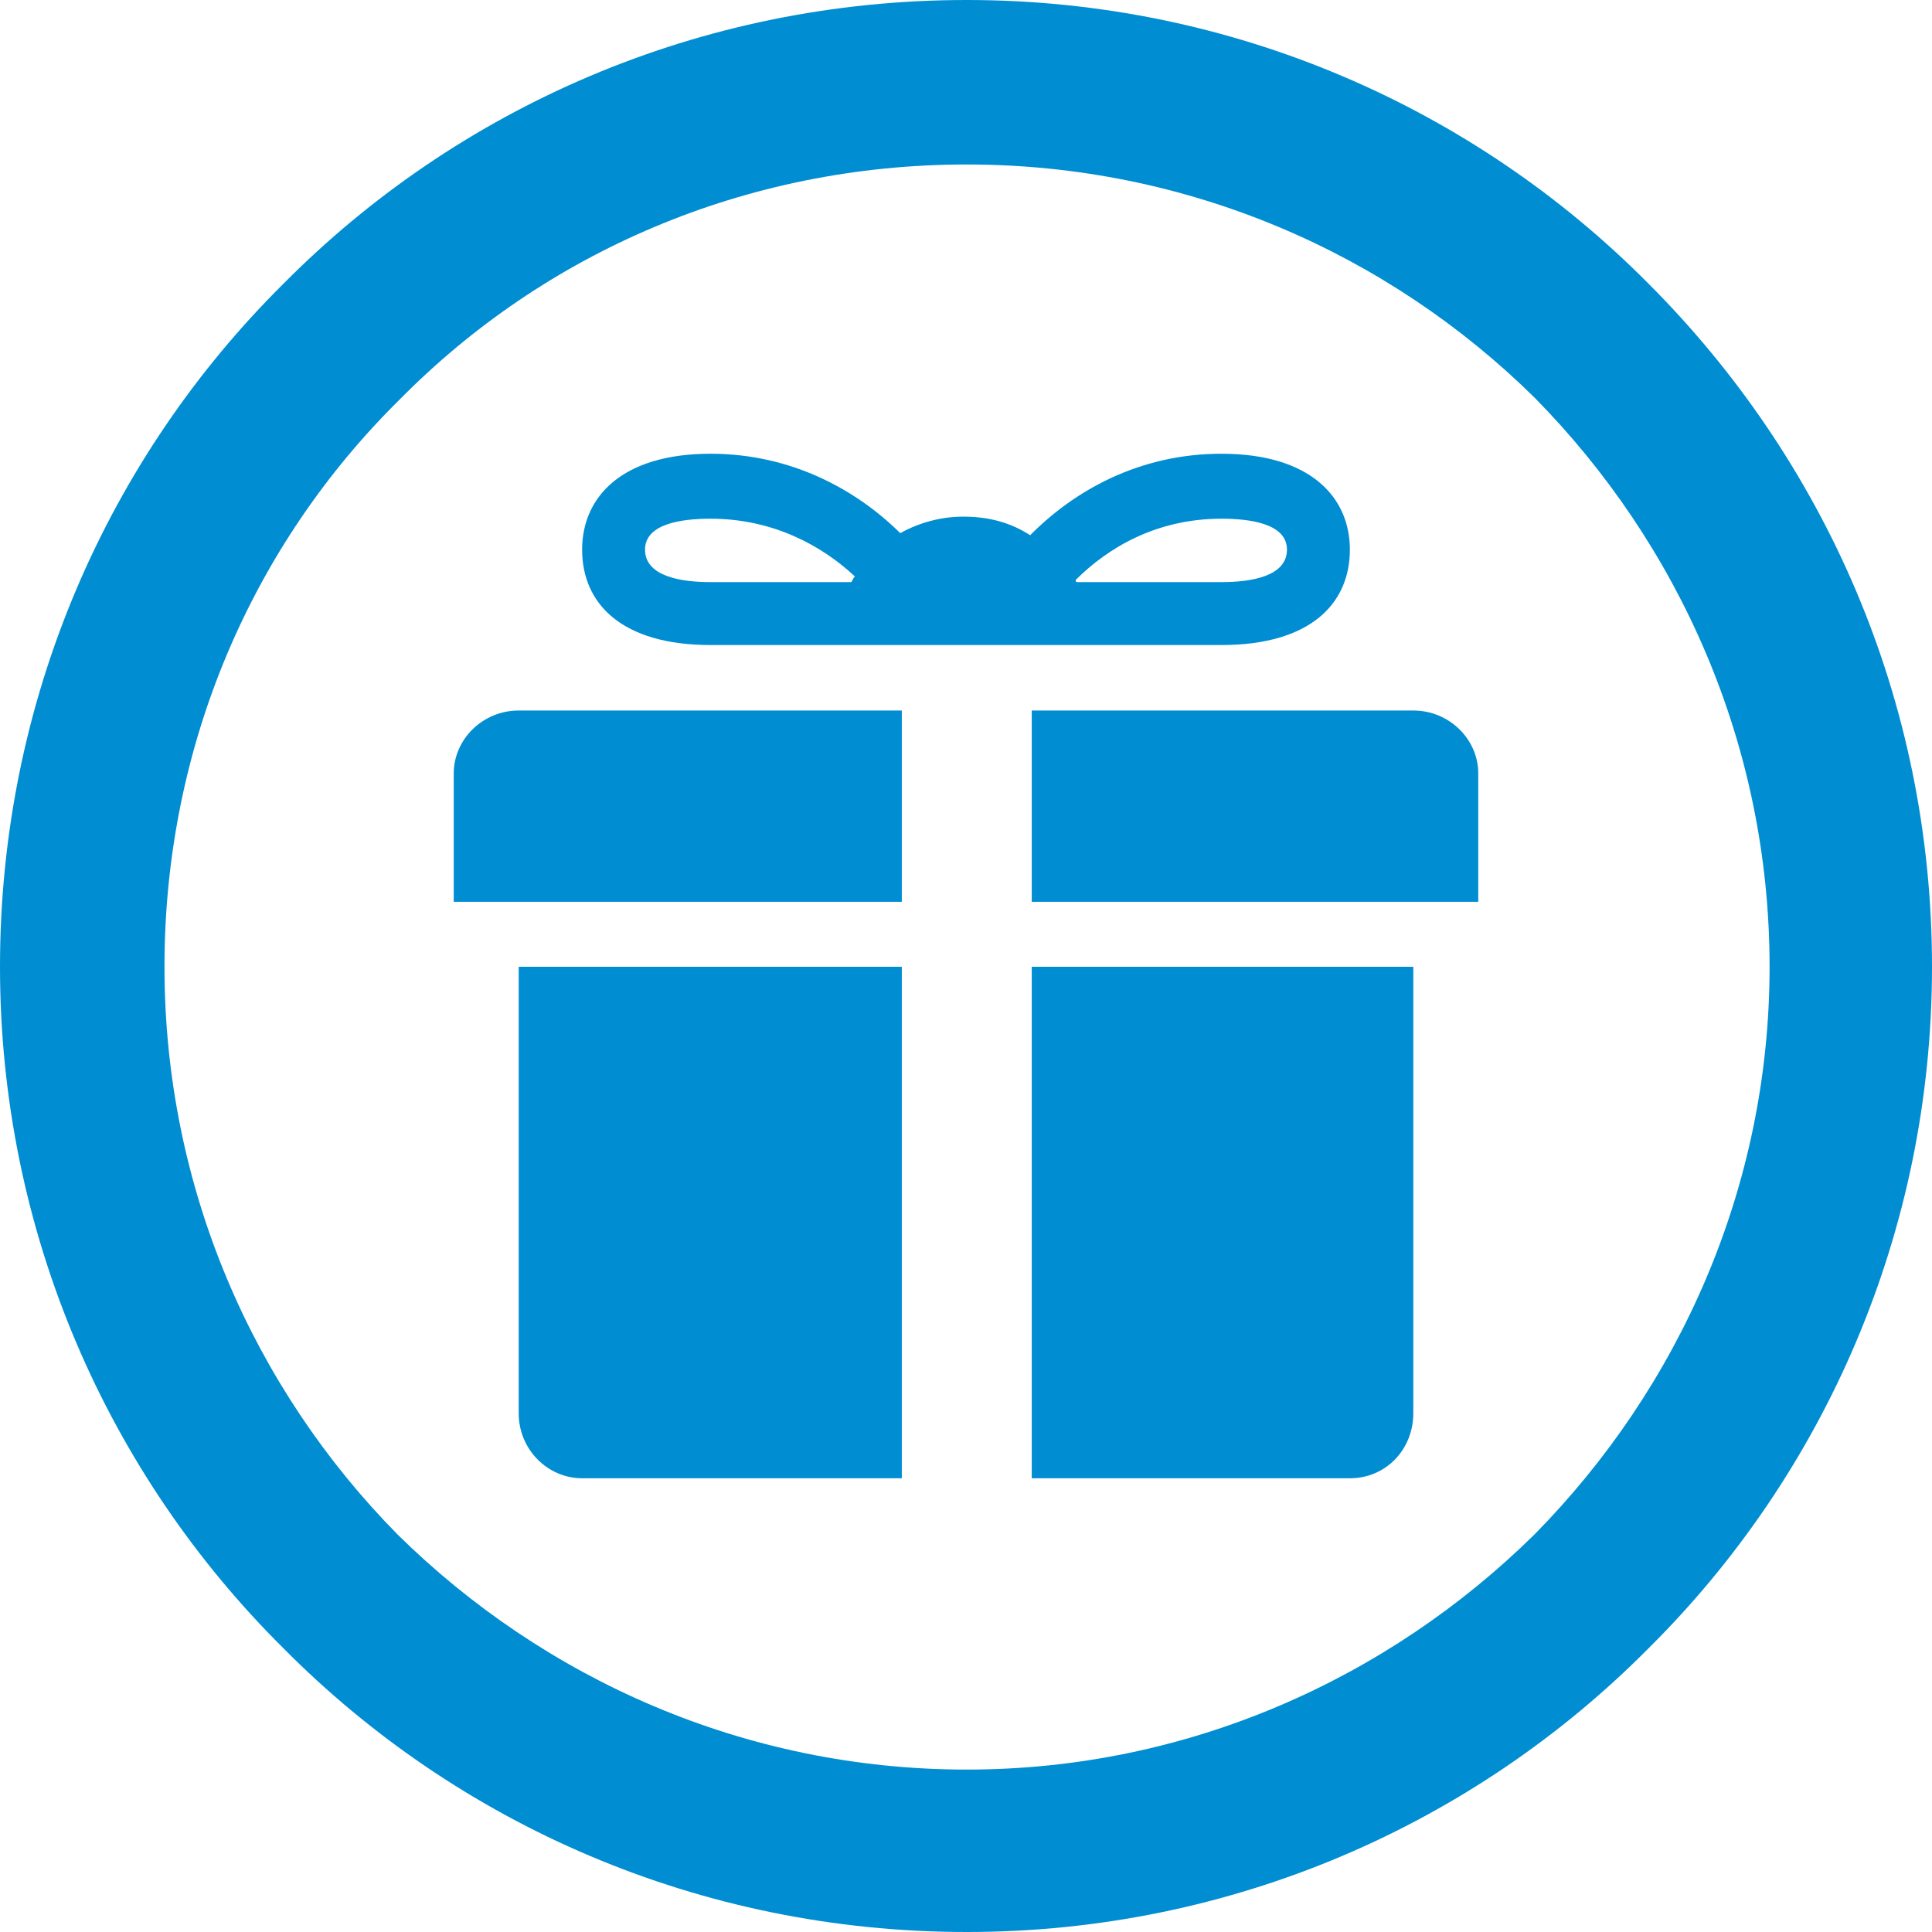
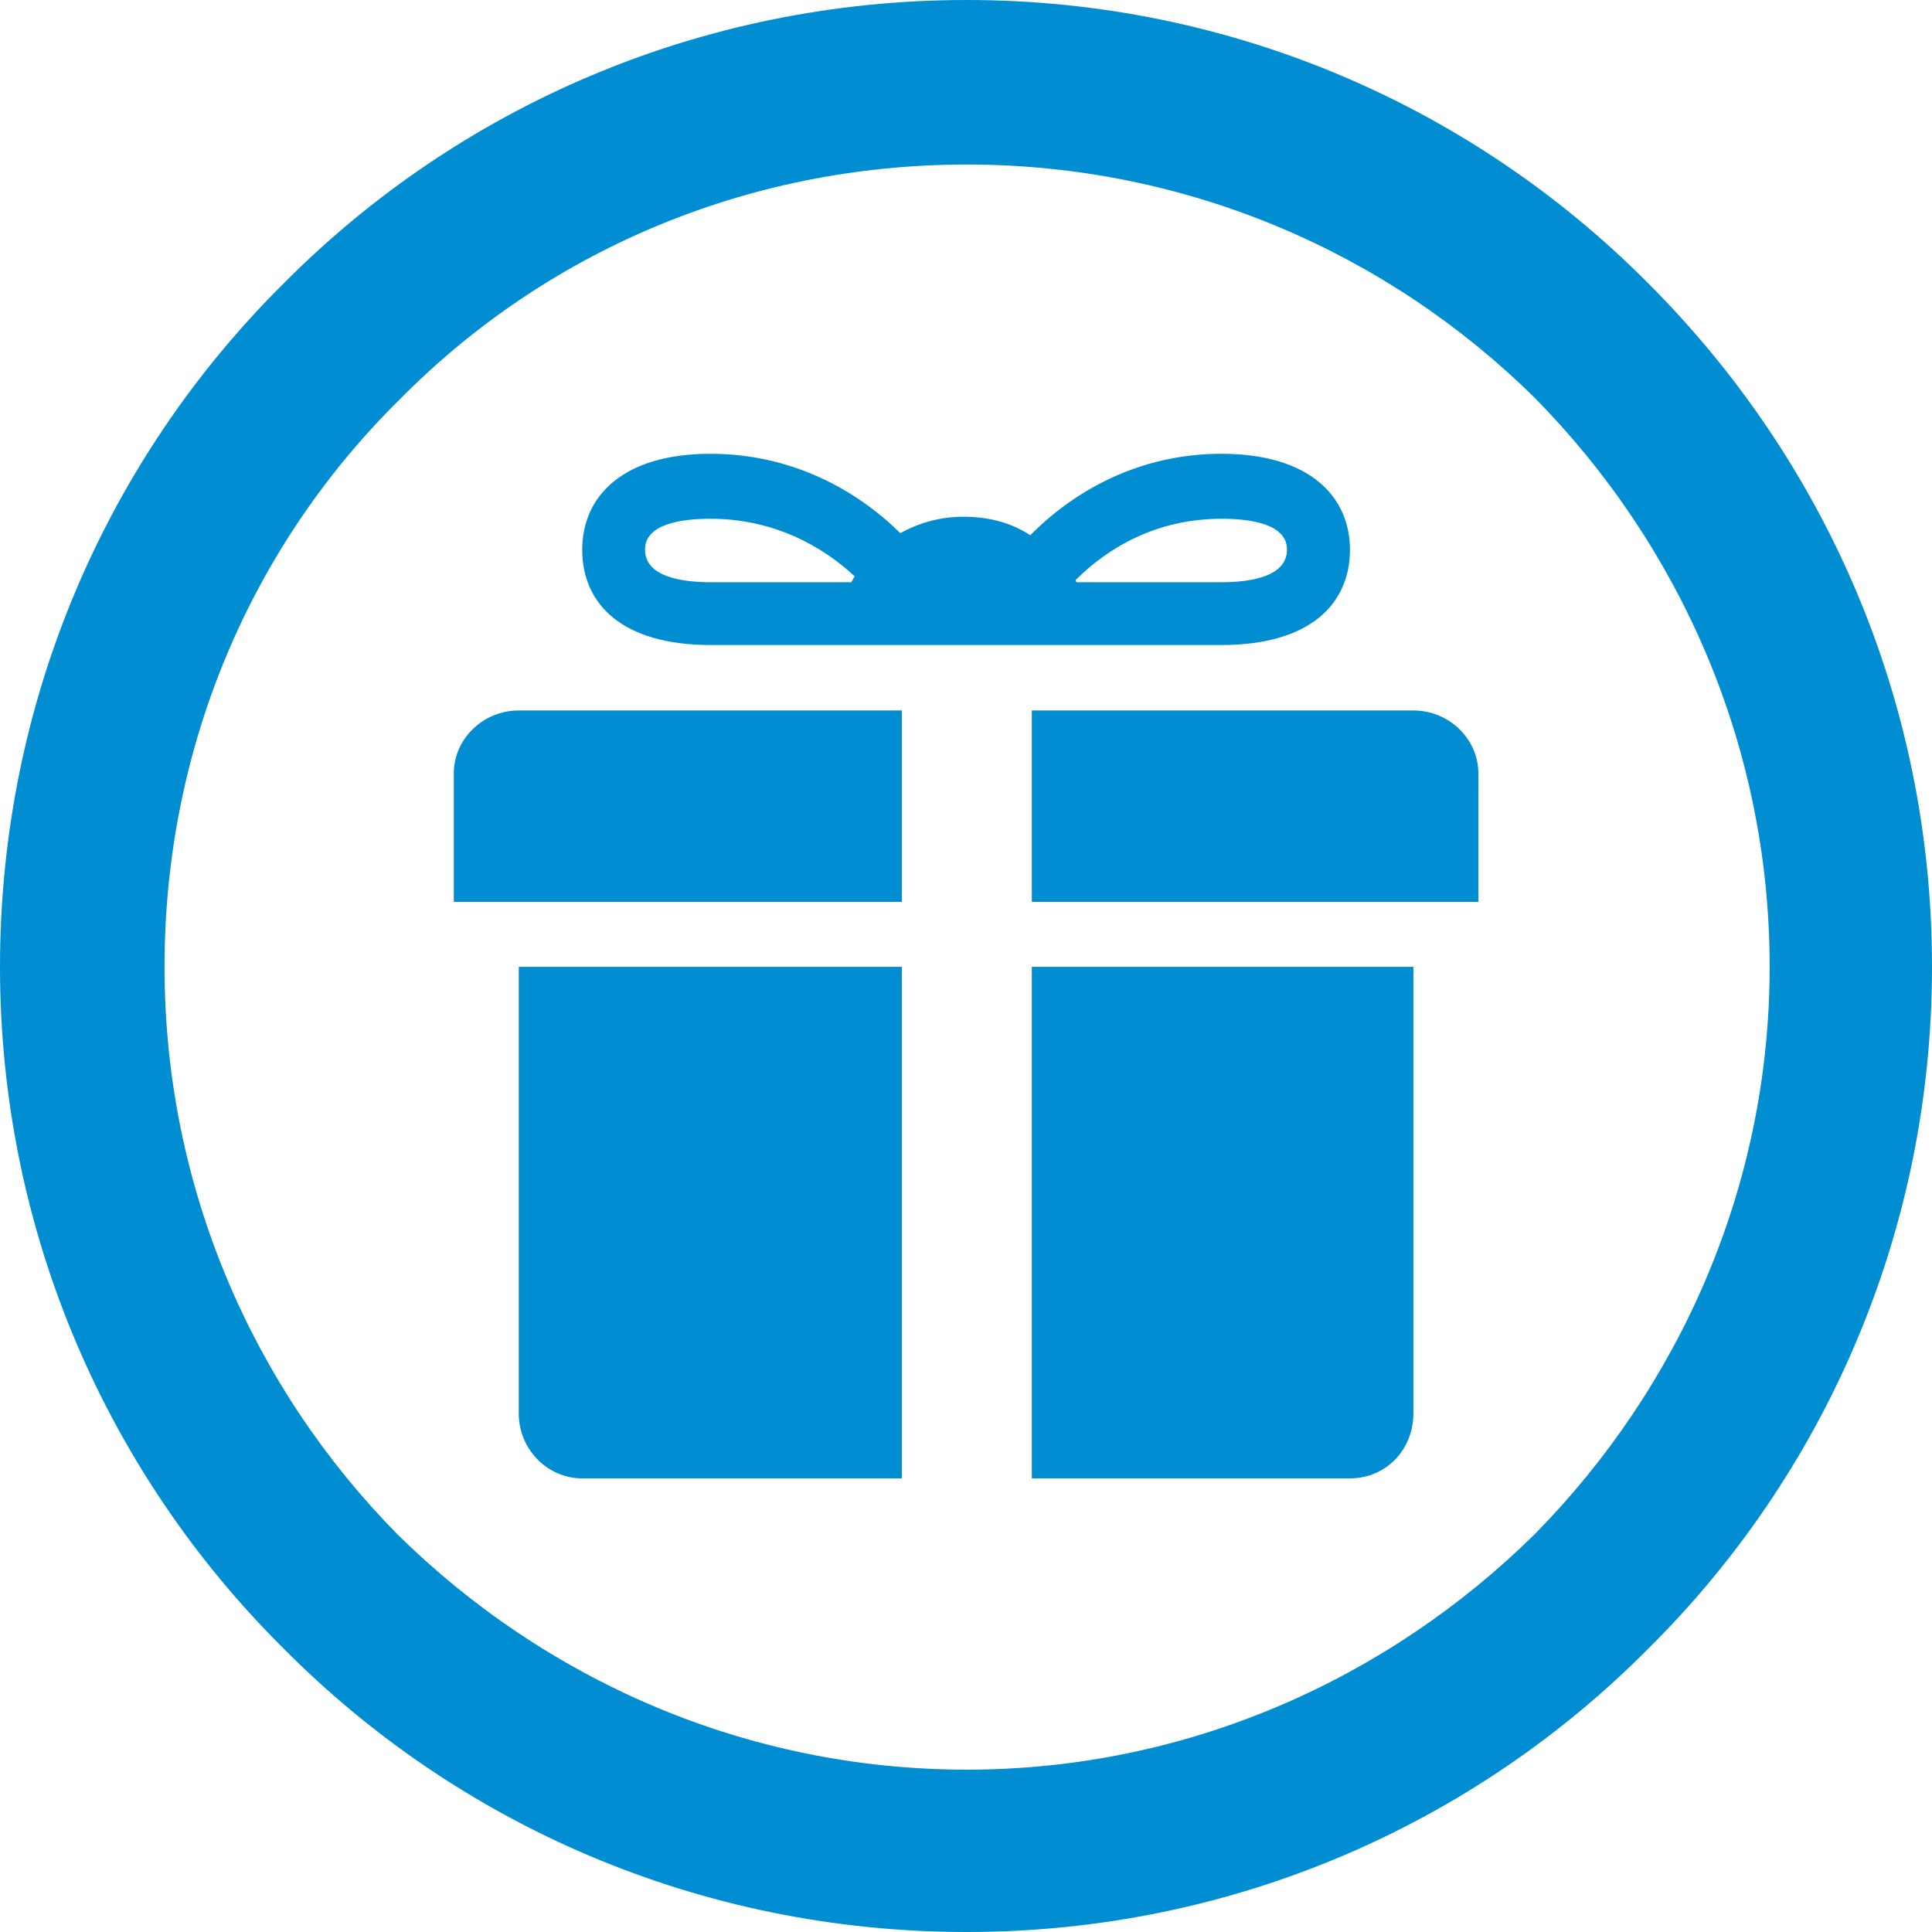
- <svg xmlns="http://www.w3.org/2000/svg" xml:space="preserve" width="3747px" height="3747px" version="1.1" style="shape-rendering:geometricPrecision; text-rendering:geometricPrecision; image-rendering:optimizeQuality; fill-rule:evenodd; clip-rule:evenodd" viewBox="0 0 3747 3747">
-   <defs>
-     <style type="text/css">
-    
-     .fil0 {fill:#008DD2}
-     .fil1 {fill:#008DD2;fill-rule:nonzero}
-    
-   </style>
-   </defs>
+ <svg xmlns="http://www.w3.org/2000/svg" xml:space="preserve" width="11709px" height="11709px" version="1.1" shape-rendering="geometricPrecision" text-rendering="geometricPrecision" image-rendering="optimizeQuality" fill-rule="evenodd" clip-rule="evenodd" viewBox="0 0 11508 11508">
  <g id="Capa_x0020_1">
-     <g id="_2551969706304">
-       <path class="fil0" d="M2741 1378l-740 0 0 371 866 0 0 -249c0,-66 -56,-122 -126,-122zm-1735 0c-70,0 -126,56 -126,122l0 249 869 0 0 -371 -743 0zm0 497l0 866c0,70 56,126 123,126l620 0 0 -992 -743 0 0 0zm1612 992c70,0 123,-56 123,-126l0 -866 -740 0 0 992 617 0zm-746 -1616l3 0c0,0 0,0 0,0l126 0c113,0 267,0 368,0 172,0 249,-80 249,-185 0,-102 -77,-186 -249,-186 -161,0 -287,73 -371,158 -39,-25 -81,-36 -130,-36 -42,0 -84,11 -122,32 -85,-84 -211,-154 -368,-154 -172,0 -249,84 -249,186 0,105 77,185 249,185 101,0 262,0 371,0l126 0c0,0 -3,0 -3,0l0 0zm624 -185c0,52 -70,63 -127,63l-280 0c-3,0 -3,-4 -3,-4 63,-63 157,-119 283,-119 57,0 127,10 127,60zm-1245 0c0,-50 70,-60 127,-60 122,0 217,53 280,112 -4,4 -4,7 -7,11l-273 0c-57,0 -127,-11 -127,-63z" />
-       <path class="fil1" d="M1875 0c516,0 985,210 1322,550 340,340 550,806 550,1325 0,516 -210,985 -550,1322 -337,340 -806,550 -1322,550 -519,0 -988,-210 -1325,-550 -340,-337 -550,-806 -550,-1322 0,-519 210,-988 550,-1325 337,-340 806,-550 1325,-550zm1101 771c-284,-280 -673,-452 -1101,-452 -431,0 -820,172 -1100,456 -284,280 -456,669 -456,1100 0,428 172,817 452,1101 284,280 673,456 1104,456 428,0 817,-176 1101,-456 280,-284 456,-673 456,-1101 0,-431 -176,-820 -456,-1104z" />
+     <g id="_2477352350080">
+       <g id="_2551969706304">
+         <path fill="#008DD2" d="M8419 4232l-2273 0 0 1140 2660 0 0 -765c0,-203 -172,-375 -387,-375l0 0zm-5329 0c-215,0 -387,172 -387,375l0 765 2669 0 0 -1140 -2282 0 0 0zm0 1527l0 2660c0,215 172,387 378,387l1904 0 0 -3047 -2282 0 0 0 0 0zm4951 3047c215,0 378,-172 378,-387l0 -2660 -2273 0 0 3047 1895 0zm-2291 -4964l9 0c0,0 0,0 0,0l387 0c347,0 820,0 1130,0 528,0 765,-245 765,-568 0,-313 -237,-571 -765,-571 -494,0 -881,224 -1139,485 -120,-77 -249,-110 -400,-110 -129,0 -258,33 -374,98 -261,-258 -648,-473 -1131,-473 -528,0 -764,258 -764,571 0,323 236,568 764,568 311,0 805,0 1140,0l387 0c0,0 -9,0 -9,0l0 0 0 0zm1916 -568c0,160 -215,194 -390,194l-860 0c-9,0 -9,-13 -9,-13 193,-193 482,-365 869,-365 175,0 390,31 390,184l0 0zm-3824 0c0,-153 215,-184 390,-184 375,0 667,163 860,344 -12,12 -12,21 -21,34l-839 0c-175,0 -390,-34 -390,-194l0 0z" />
+         <path fill="#008DD2" fill-rule="nonzero" d="M5759 0c1585,0 3025,645 4060,1689 1045,1045 1689,2476 1689,4070 0,1585 -644,3025 -1689,4060 -1035,1045 -2475,1689 -4060,1689 -1594,0 -3035,-644 -4070,-1689 -1044,-1035 -1689,-2475 -1689,-4060 0,-1594 645,-3035 1689,-4070 1035,-1044 2476,-1689 4070,-1689zm3381 2368c-872,-860 -2067,-1388 -3381,-1388 -1324,0 -2519,528 -3379,1400 -872,860 -1400,2055 -1400,3379 0,1314 528,2509 1388,3381 872,860 2067,1401 3391,1401 1314,0 2509,-541 3381,-1401 860,-872 1401,-2067 1401,-3381 0,-1324 -541,-2519 -1401,-3391z" />
+       </g>
    </g>
  </g>
</svg>
